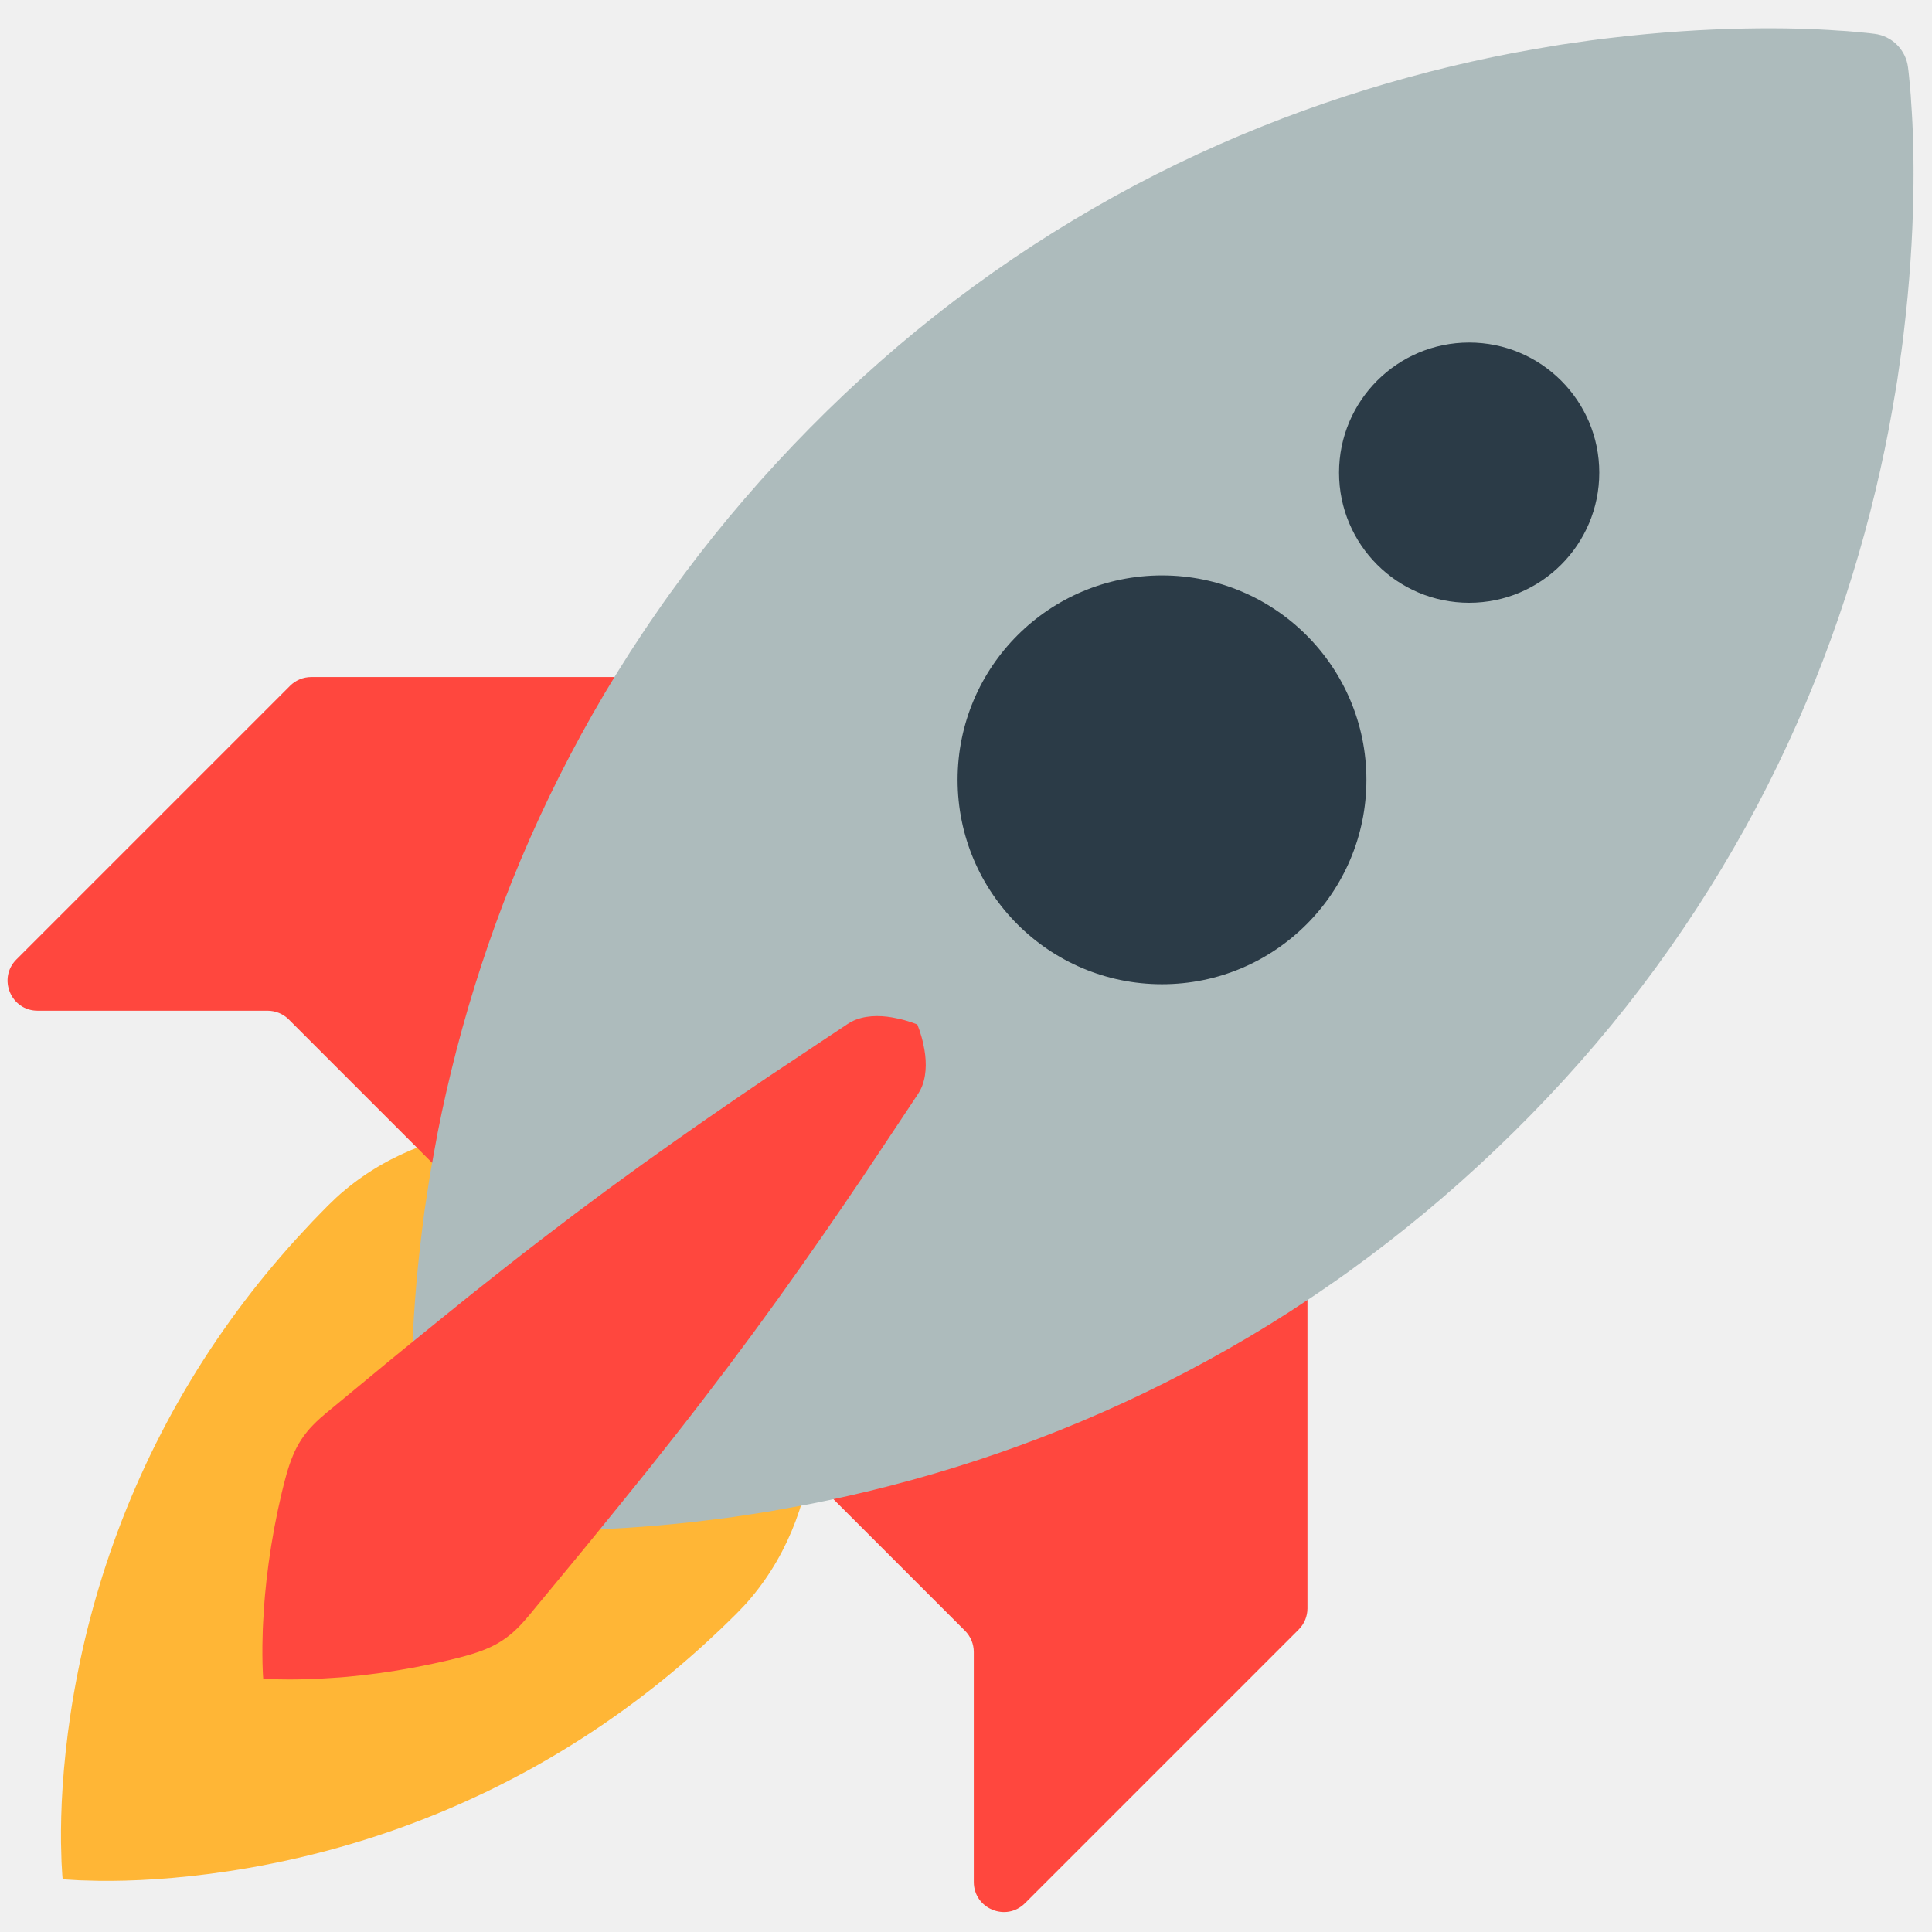
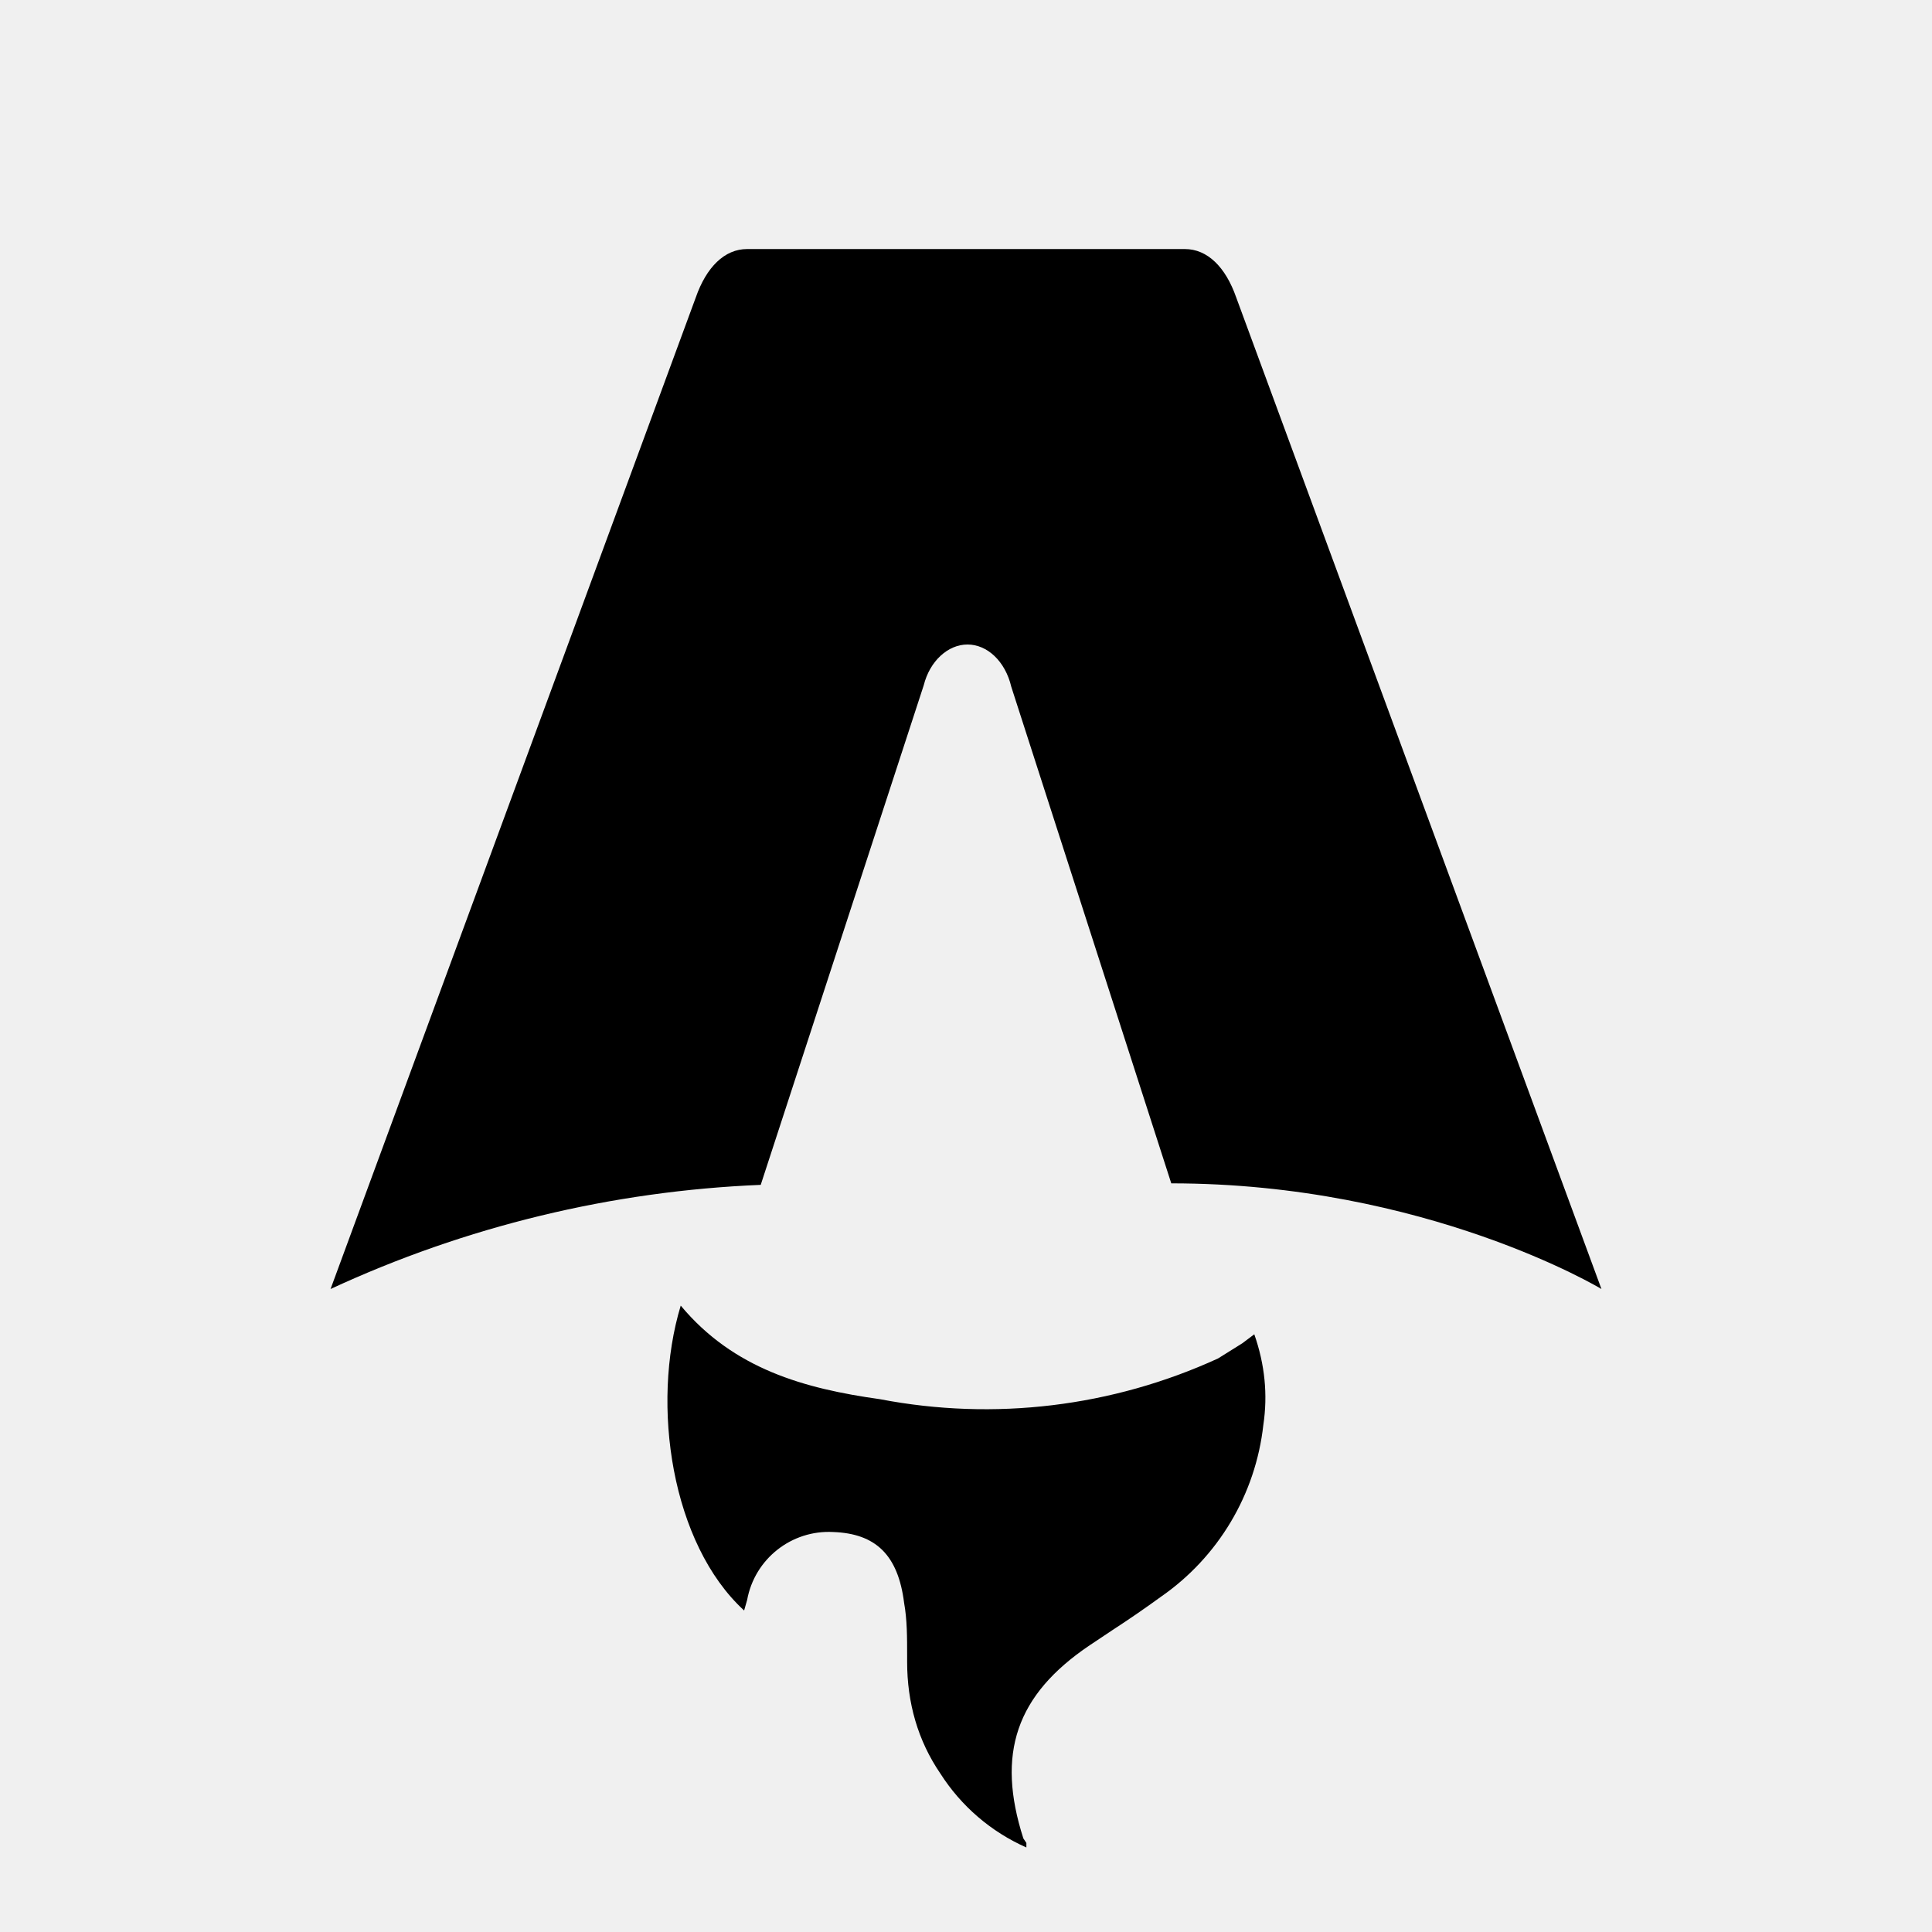
- <svg xmlns="http://www.w3.org/2000/svg" width="800px" height="800px" viewBox="0 0 512 512" aria-hidden="true" role="img" class="iconify iconify--fxemoji" preserveAspectRatio="xMidYMid meet">
-   <path fill="#FFB636" d="M204.854 309.75l.668 1.748c.208.564.522 1.32.791 2.115l.971 2.795c.38 1.069.689 2.149 1.094 3.4c.386 1.234.843 2.615 1.201 3.973l1.25 4.47c.412 1.558.758 3.122 1.175 4.826a162.186 162.186 0 0 1 3.798 22.366c.426 4.01.607 8.007.696 12.117c.006 4.028-.091 8.159-.468 12.194a101.15 101.15 0 0 1-1.825 11.94a84.231 84.231 0 0 1-3.351 11.379c-2.757 7.354-6.624 14.15-11.647 20.157c-2.485 3.031-5.389 5.734-8.266 8.533c-2.918 2.758-5.904 5.517-9.021 8.191a238.747 238.747 0 0 1-19.729 15.385c-6.908 4.858-14.174 9.358-21.627 13.487a259.059 259.059 0 0 1-11.347 5.865a260.232 260.232 0 0 1-11.582 5.217c-7.784 3.247-15.627 6.066-23.403 8.401a238.5 238.5 0 0 1-22.815 5.681c-14.714 2.934-28.219 4.137-38.257 4.394l-3.589.062l-3.223-.003l-5.218-.139l-3.345-.196l-1.182-.102l-.102-1.182l-.196-3.345l-.139-5.218l-.003-3.223l.062-3.589c.257-10.038 1.459-23.543 4.394-38.257a238.936 238.936 0 0 1 5.68-22.815c2.335-7.776 5.154-15.62 8.401-23.403a260.75 260.75 0 0 1 5.217-11.582c1.86-3.816 3.81-7.611 5.865-11.347c4.129-7.453 8.629-14.719 13.487-21.627a238.532 238.532 0 0 1 15.385-19.729c2.674-3.117 5.432-6.104 8.191-9.021c2.799-2.877 5.502-5.781 8.533-8.266c6.008-5.023 12.803-8.89 20.157-11.647a84.376 84.376 0 0 1 11.379-3.351a101.15 101.15 0 0 1 11.94-1.825c4.035-.377 8.167-.474 12.194-.468c4.11.088 8.106.27 12.117.696a162.035 162.035 0 0 1 22.366 3.798c1.703.416 3.267.763 4.826 1.175l4.47 1.25c1.358.359 2.74.815 3.973 1.201c1.252.404 2.331.714 3.4 1.094l2.795.971c.795.269 1.551.583 2.115.791c1.149.435 1.744.663 1.744.663z" />
-   <path fill="#FF473E" d="M76.86 181.752L4.346 254.266c-5.012 5.012-1.462 13.582 5.626 13.582h60.945c2.11 0 4.134.838 5.626 2.33l39.572 39.572l64.271-130.328h-97.9a7.952 7.952 0 0 0-5.626 2.33z" />
-   <path fill="#FF473E" d="M216.161 392.592l39.572 39.572a7.957 7.957 0 0 1 2.33 5.626v60.945c0 7.088 8.57 10.638 13.582 5.626l72.514-72.514a7.957 7.957 0 0 0 2.33-5.626v-97.9l-130.328 64.271z" />
-   <path fill="#ADBBBC" d="M505.647 17.875l.077.637c.047.419.139 1.065.205 1.862c.131 1.593.428 4.061.569 7.033c.452 6.114.756 14.721.543 25.076c-.207 10.361-.937 22.464-2.519 35.602c-.354 3.326-.859 6.619-1.347 10.041c-.453 3.457-1.098 6.834-1.687 10.373c-1.21 7.047-2.72 14.218-4.463 21.533a361.335 361.335 0 0 1-13.805 44.697c-5.738 15.021-12.624 30.025-20.695 44.6c-8.083 14.563-17.278 28.768-27.555 42.27c-10.263 13.515-21.594 26.34-33.751 38.338c-12.157 11.999-25.124 23.187-38.748 33.341c-3.407 2.537-6.834 5.032-10.338 7.419c-3.466 2.426-7.007 4.746-10.536 7.044c-7.092 4.562-14.334 8.831-21.651 12.837a361.966 361.966 0 0 1-44.669 20.626a372.522 372.522 0 0 1-44.644 13.858c-7.299 1.759-14.432 3.307-21.467 4.528l-5.179.933c-1.716.294-3.457.536-5.147.801l-5.015.765l-4.974.633c-13.067 1.653-25.09 2.463-35.375 2.746c-10.274.294-18.832.04-24.876-.343c-2.942-.111-5.394-.393-6.968-.504c-.789-.058-1.43-.145-1.844-.187l-.631-.07c-4.782-.533-8.409-4.329-8.919-8.919l-.07-.63c-.042-.414-.129-1.055-.187-1.844c-.111-1.574-.393-4.025-.504-6.968c-.382-6.044-.636-14.601-.343-24.876c.283-10.285 1.093-22.308 2.746-35.375l.633-4.974l.765-5.015c.265-1.69.508-3.43.801-5.147l.933-5.179c1.221-7.035 2.769-14.168 4.528-21.467a372.104 372.104 0 0 1 13.858-44.644a362.26 362.26 0 0 1 20.626-44.669c4.007-7.316 8.276-14.559 12.837-21.651c2.298-3.529 4.618-7.07 7.044-10.536c2.387-3.505 4.882-6.931 7.419-10.338c10.154-13.624 21.342-26.592 33.341-38.748c11.998-12.157 24.823-23.488 38.338-33.751c13.502-10.276 27.707-19.472 42.27-27.555c14.575-8.071 29.58-14.957 44.6-20.695a361.335 361.335 0 0 1 44.697-13.805c7.315-1.743 14.486-3.253 21.533-4.463c3.539-.589 6.916-1.234 10.373-1.687c3.422-.488 6.714-.994 10.041-1.347c13.138-1.582 25.241-2.312 35.602-2.519c10.355-.213 18.962.09 25.076.543c2.972.141 5.44.439 7.033.569c.797.066 1.443.157 1.862.205l.637.077c4.769.575 8.37 4.354 8.92 8.919z" />
-   <path fill="#FF473E" d="M243.106 271.497l.583 1.577c.325.981.763 2.392 1.065 3.964c.716 3.255.953 7.217-.341 10.663c-.638 1.732-1.818 3.176-2.929 4.922l-3.693 5.555l-8.865 13.312a1631.323 1631.323 0 0 1-10.652 15.587a1262.693 1262.693 0 0 1-12.115 17.172l-6.51 8.959l-6.764 9.085c-4.589 6.076-9.285 12.215-14.06 18.274a1161.386 1161.386 0 0 1-14.364 17.97c-4.781 5.885-9.469 11.692-14.083 17.235l-6.769 8.192c-2.242 2.646-4.281 5.389-6.649 7.677c-2.353 2.302-5.068 4.116-8.188 5.376c-3.093 1.287-6.479 2.133-9.753 2.923a195.747 195.747 0 0 1-18.695 3.482c-2.904.397-5.681.709-8.304.944c-2.609.248-5.133.347-7.345.506c-2.229.141-4.357.129-6.135.192c-1.805.036-3.43-.023-4.702-.025c-1.299-.029-2.337-.094-3.016-.117l-1.066-.072l-.072-1.066c-.023-.679-.088-1.718-.117-3.016c-.002-1.272-.061-2.896-.025-4.702c.062-1.779.051-3.906.192-6.135c.158-2.212.258-4.736.506-7.345c.234-2.622.546-5.4.944-8.304a195.747 195.747 0 0 1 3.482-18.695c.79-3.273 1.636-6.659 2.923-9.753c1.26-3.121 3.074-5.835 5.376-8.188c2.288-2.367 5.031-4.406 7.678-6.648l8.192-6.769c5.543-4.614 11.35-9.303 17.235-14.083c5.875-4.79 11.893-9.607 17.97-14.364c6.059-4.776 12.198-9.471 18.274-14.06l9.085-6.764l8.959-6.51a1271.61 1271.61 0 0 1 17.172-12.115c5.5-3.811 10.739-7.375 15.587-10.652l13.312-8.865l5.555-3.693c1.745-1.111 3.189-2.291 4.922-2.929c3.446-1.294 7.408-1.057 10.663-.341c1.572.302 2.983.74 3.964 1.065l1.573.579z" />
-   <path fill="#2B3B47" d="M362.113 206.66c0 29.917-24.253 54.17-54.17 54.17s-54.17-24.253-54.17-54.17s24.253-54.17 54.17-54.17s54.17 24.253 54.17 54.17zm27.229-115.881c-19.044 0-34.482 15.438-34.482 34.482s15.438 34.482 34.482 34.482s34.482-15.438 34.482-34.482s-15.438-34.482-34.482-34.482z" />
+ <svg xmlns="http://www.w3.org/2000/svg" fill="none" viewBox="0 0 128 128">
+   <path d="M50.4 78.5a75.1 75.1 0 0 0-28.5 6.9l24.2-65.7c.7-2 1.9-3.2 3.4-3.2h29c1.5 0 2.7 1.2 3.4 3.2l24.2 65.7s-11.6-7-28.5-7L67 45.5c-.4-1.7-1.6-2.8-2.9-2.8-1.3 0-2.5 1.1-2.9 2.7L50.4 78.5Zm-1.1 28.2Zm-4.2-20.2c-2 6.6-.6 15.8 4.2 20.2a17.5 17.5 0 0 1 .2-.7 5.5 5.5 0 0 1 5.7-4.5c2.8.1 4.3 1.5 4.7 4.7.2 1.1.2 2.3.2 3.5v.4c0 2.7.7 5.2 2.2 7.4a13 13 0 0 0 5.7 4.9v-.3l-.2-.3c-1.8-5.6-.5-9.5 4.4-12.8l1.5-1a73 73 0 0 0 3.2-2.2 16 16 0 0 0 6.8-11.4c.3-2 .1-4-.6-6l-.8.6-1.6 1a37 37 0 0 1-22.4 2.7c-5-.7-9.7-2-13.2-6.2Z" />
+   <style>
+         path { fill: #000; }
+         @media (prefers-color-scheme: dark) {
+             path { fill: #FFF; }
+         }
+     </style>
</svg>
